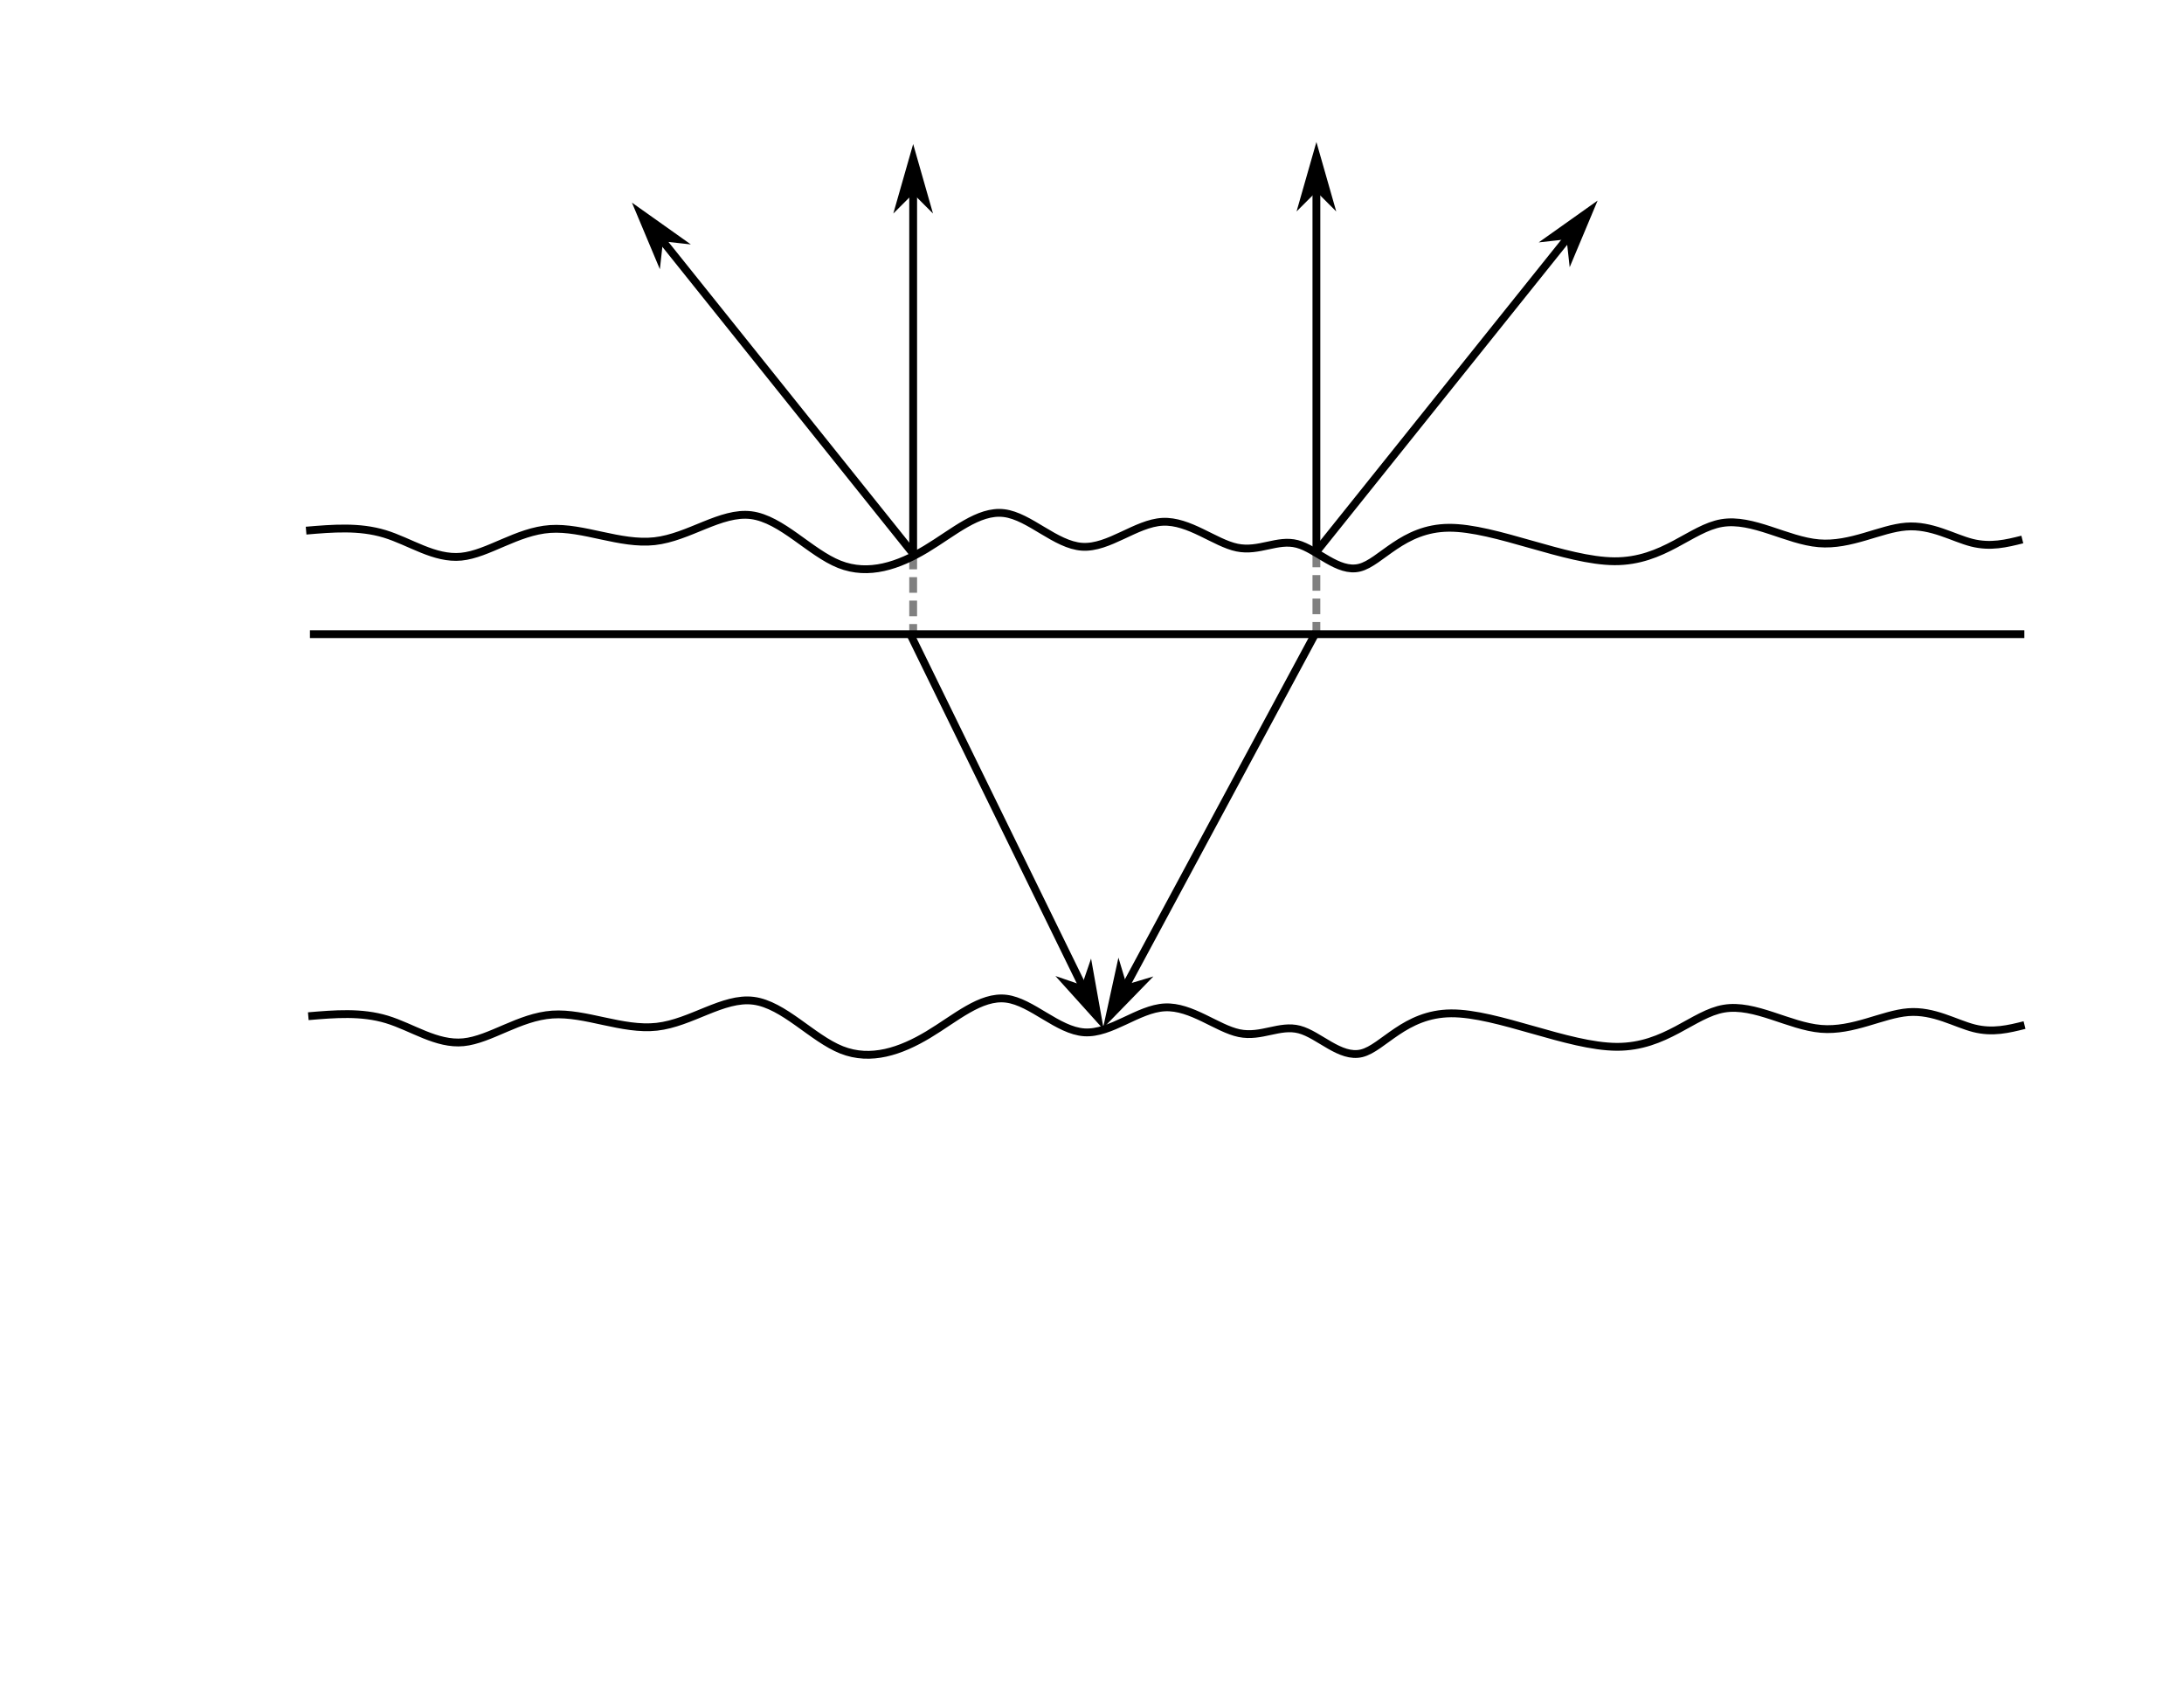
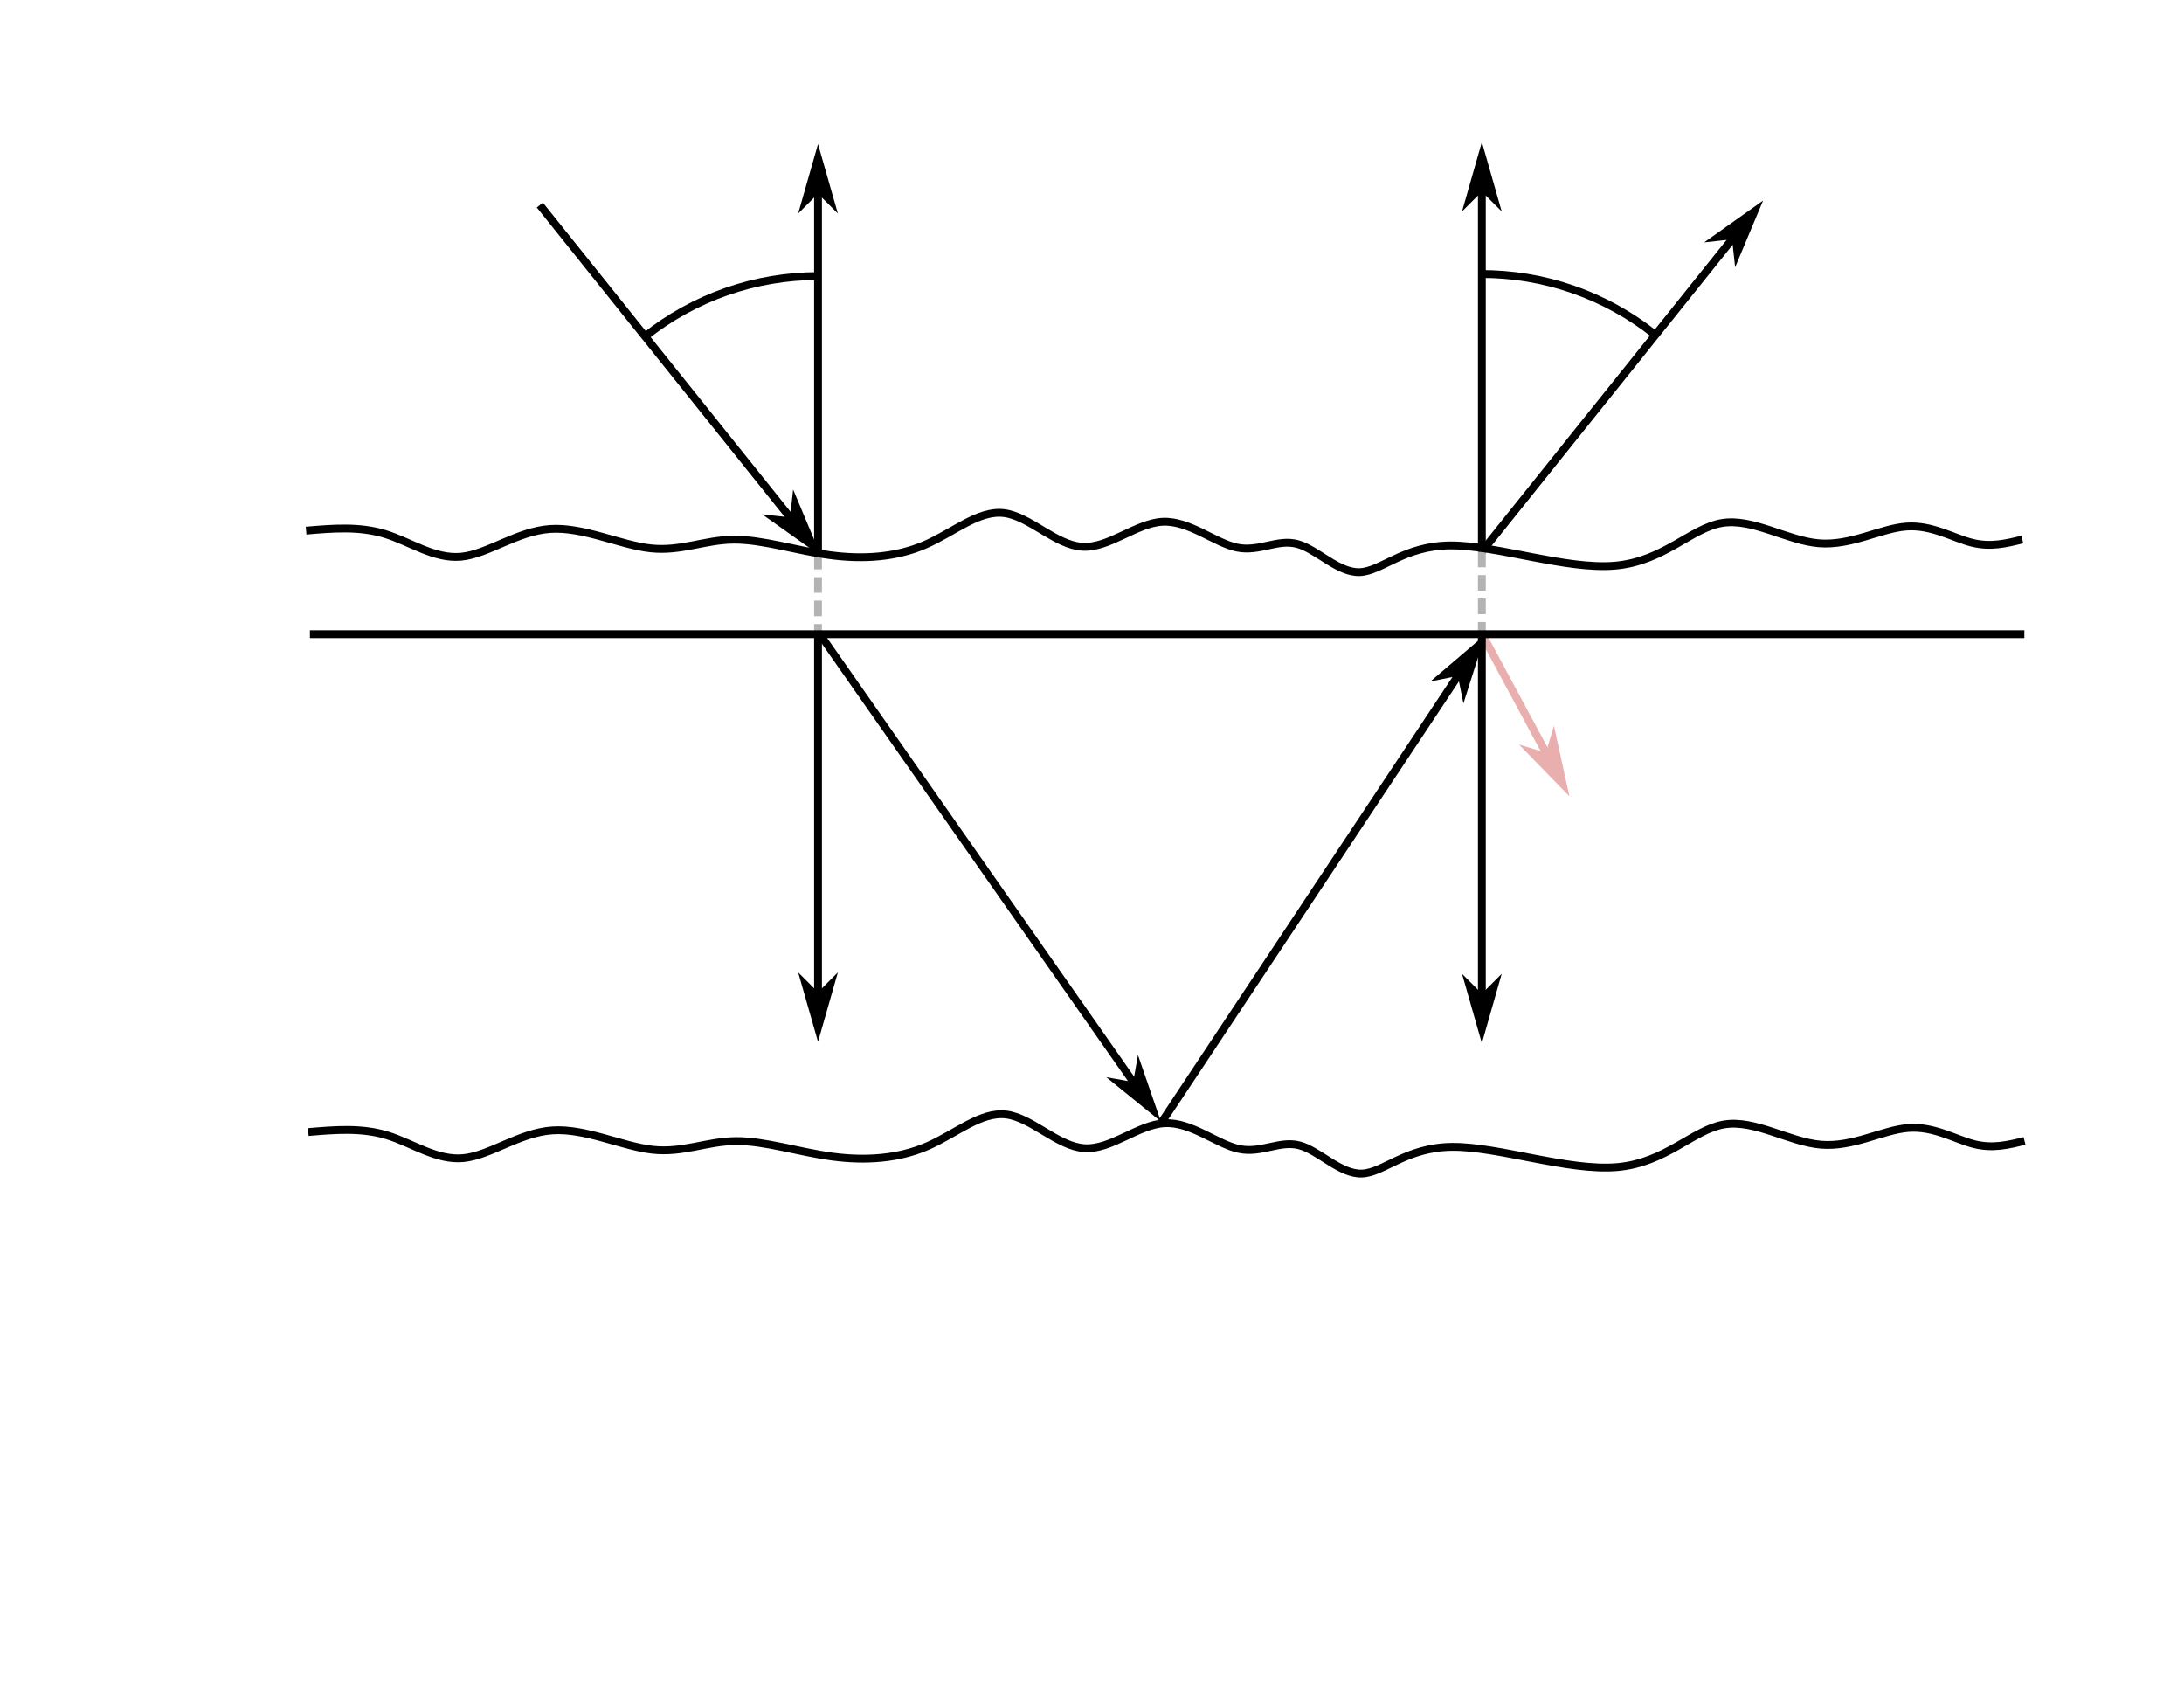
<svg xmlns="http://www.w3.org/2000/svg" xmlns:xlink="http://www.w3.org/1999/xlink" width="11in" height="8.5in" viewBox="0 0 279.4 215.9" version="1.1" id="svg8">
  <defs id="defs2">
+     <marker style="overflow:visible;" id="marker10270" refX="0.0" refY="0.0" orient="auto">
+       <path transform="scale(0.4) rotate(180) translate(10,0)" style="fill-rule:evenodd;stroke:#000000;stroke-width:1pt;stroke-opacity:1;fill:#000000;fill-opacity:1" d="M 0.0,0.0 L 5.0,-5.0 L -12.5,0.0 L 5.0,5.0 L 0.0,0.0 z " id="path10268" />
+     </marker>
+     <marker style="overflow:visible;" id="marker10152" refX="0.0" refY="0.0" orient="auto">
+       <path transform="scale(0.4) rotate(180) translate(10,0)" style="fill-rule:evenodd;stroke:#000000;stroke-width:1pt;stroke-opacity:1;fill:#000000;fill-opacity:1" d="M 0.0,0.0 L 5.0,-5.0 L -12.5,0.0 L 5.0,5.0 L 0.0,0.0 z " id="path10150" />
+     </marker>
+     <marker orient="auto" refY="0.0" refX="0.0" id="marker9164" style="overflow:visible;">
+       <path id="path9162" d="M 0.0,0.0 L 5.0,-5.0 L -12.5,0.0 L 5.0,5.0 L 0.0,0.0 z " style="fill-rule:evenodd;stroke:#000000;stroke-width:1pt;stroke-opacity:1;fill:#000000;fill-opacity:1" transform="scale(0.4) rotate(180) translate(10,0)" />
+     </marker>
+     <marker orient="auto" refY="0.0" refX="0.0" id="marker8602" style="overflow:visible;">
+       <path id="path8600" d="M 0.0,0.0 L 5.0,-5.0 L -12.5,0.0 L 5.0,5.0 L 0.0,0.0 z " style="fill-rule:evenodd;stroke:#e9afaf;stroke-width:1pt;stroke-opacity:1;fill:#e9afaf;fill-opacity:1" transform="scale(0.4) rotate(180) translate(10,0)" />
+     </marker>
    <marker orient="auto" refY="0.0" refX="0.0" id="marker8400" style="overflow:visible;">
      <path id="path8398" d="M 0.0,0.0 L 5.0,-5.0 L -12.5,0.0 L 5.0,5.0 L 0.0,0.0 z " style="fill-rule:evenodd;stroke:#000000;stroke-width:1pt;stroke-opacity:1;fill:#000000;fill-opacity:1" transform="scale(0.4) rotate(180) translate(10,0)" />
    </marker>
    <marker style="overflow:visible;" id="marker7978" refX="0.0" refY="0.0" orient="auto">
      <path transform="scale(0.4) rotate(180) translate(10,0)" style="fill-rule:evenodd;stroke:#000000;stroke-width:1pt;stroke-opacity:1;fill:#000000;fill-opacity:1" d="M 0.0,0.0 L 5.0,-5.0 L -12.5,0.0 L 5.0,5.0 L 0.0,0.0 z " id="path7976" />
    </marker>
    <marker style="overflow:visible;" id="marker7970" refX="0.0" refY="0.0" orient="auto">
      <path transform="scale(0.4) rotate(180) translate(10,0)" style="fill-rule:evenodd;stroke:#000000;stroke-width:1pt;stroke-opacity:1;fill:#000000;fill-opacity:1" d="M 0.0,0.0 L 5.0,-5.0 L -12.5,0.0 L 5.0,5.0 L 0.0,0.0 z " id="path7968" />
    </marker>
    <marker style="overflow:visible;" id="marker7966" refX="0.0" refY="0.0" orient="auto">
      <path transform="scale(0.4) rotate(180) translate(10,0)" style="fill-rule:evenodd;stroke:#000000;stroke-width:1pt;stroke-opacity:1;fill:#000000;fill-opacity:1" d="M 0.0,0.0 L 5.0,-5.0 L -12.5,0.0 L 5.0,5.0 L 0.0,0.0 z " id="path7964" />
    </marker>
    <marker style="overflow:visible;" id="marker7962" refX="0.0" refY="0.0" orient="auto">
      <path transform="scale(0.4) rotate(180) translate(10,0)" style="fill-rule:evenodd;stroke:#000000;stroke-width:1pt;stroke-opacity:1;fill:#000000;fill-opacity:1" d="M 0.0,0.0 L 5.0,-5.0 L -12.5,0.0 L 5.0,5.0 L 0.0,0.0 z " id="path7960" />
    </marker>
    <marker orient="auto" refY="0.0" refX="0.0" id="marker7958" style="overflow:visible;">
      <path id="path7956" d="M 0.0,0.0 L 5.0,-5.0 L -12.5,0.0 L 5.0,5.0 L 0.0,0.0 z " style="fill-rule:evenodd;stroke:#000000;stroke-width:1pt;stroke-opacity:1;fill:#000000;fill-opacity:1" transform="scale(0.4) rotate(180) translate(10,0)" />
    </marker>
    <marker style="overflow:visible;" id="marker7948" refX="0.0" refY="0.0" orient="auto">
      <path transform="scale(0.2) rotate(180) translate(6,0)" style="fill-rule:evenodd;stroke:#000000;stroke-width:1pt;stroke-opacity:1;fill:#000000;fill-opacity:1" d="M 0.0,0.0 L 5.0,-5.0 L -12.5,0.0 L 5.0,5.0 L 0.0,0.0 z " id="path7946" />
    </marker>
    <marker style="overflow:visible;" id="marker7944" refX="0.0" refY="0.0" orient="auto">
      <path transform="scale(0.2) rotate(180) translate(6,0)" style="fill-rule:evenodd;stroke:#000000;stroke-width:1pt;stroke-opacity:1;fill:#000000;fill-opacity:1" d="M 0.0,0.0 L 5.0,-5.0 L -12.5,0.0 L 5.0,5.0 L 0.0,0.0 z " id="path7942" />
    </marker>
    <marker style="overflow:visible;" id="marker7940" refX="0.0" refY="0.0" orient="auto">
      <path transform="scale(0.2) rotate(180) translate(6,0)" style="fill-rule:evenodd;stroke:#000000;stroke-width:1pt;stroke-opacity:1;fill:#000000;fill-opacity:1" d="M 0.0,0.0 L 5.0,-5.0 L -12.5,0.0 L 5.0,5.0 L 0.0,0.0 z " id="path7938" />
    </marker>
    <marker style="overflow:visible;" id="marker7936" refX="0.0" refY="0.0" orient="auto">
      <path transform="scale(0.2) rotate(180) translate(6,0)" style="fill-rule:evenodd;stroke:#000000;stroke-width:1pt;stroke-opacity:1;fill:#000000;fill-opacity:1" d="M 0.0,0.0 L 5.0,-5.0 L -12.5,0.0 L 5.0,5.0 L 0.0,0.0 z " id="path7934" />
    </marker>
    <marker orient="auto" refY="0.0" refX="0.0" id="marker7880" style="overflow:visible;">
      <path id="path7878" d="M 0.0,0.0 L 5.0,-5.0 L -12.5,0.0 L 5.0,5.0 L 0.0,0.0 z " style="fill-rule:evenodd;stroke:#000000;stroke-width:1pt;stroke-opacity:1;fill:#000000;fill-opacity:1" transform="scale(0.4) rotate(180) translate(10,0)" />
    </marker>
    <marker orient="auto" refY="0.0" refX="0.0" id="marker7872" style="overflow:visible;">
      <path id="path7592" d="M 0.0,0.0 L 5.0,-5.0 L -12.5,0.0 L 5.0,5.0 L 0.0,0.0 z " style="fill-rule:evenodd;stroke:#000000;stroke-width:1pt;stroke-opacity:1;fill:#000000;fill-opacity:1" transform="scale(0.8) rotate(180) translate(12.5,0)" />
    </marker>
    <marker style="overflow:visible;" id="marker7865" refX="0.0" refY="0.0" orient="auto">
      <path transform="scale(0.2) rotate(180) translate(6,0)" style="fill-rule:evenodd;stroke:#000000;stroke-width:1pt;stroke-opacity:1;fill:#000000;fill-opacity:1" d="M 0.0,0.0 L 5.0,-5.0 L -12.5,0.0 L 5.0,5.0 L 0.0,0.0 z " id="path7863" />
    </marker>
    <marker orient="auto" refY="0.0" refX="0.0" id="Arrow1Mend" style="overflow:visible;">
      <path id="path7598" d="M 0.0,0.0 L 5.0,-5.0 L -12.5,0.0 L 5.0,5.0 L 0.0,0.0 z " style="fill-rule:evenodd;stroke:#000000;stroke-width:1pt;stroke-opacity:1;fill:#000000;fill-opacity:1" transform="scale(0.4) rotate(180) translate(10,0)" />
    </marker>
    <marker orient="auto" refY="0.0" refX="0.0" id="marker7241" style="overflow:visible;">
      <path id="path7239" d="M 0.0,0.0 L 5.0,-5.0 L -12.5,0.0 L 5.0,5.0 L 0.0,0.0 z " style="fill-rule:evenodd;stroke:#000000;stroke-width:1pt;stroke-opacity:1;fill:#000000;fill-opacity:1" transform="scale(0.4) rotate(180) translate(10,0)" />
    </marker>
    <marker orient="auto" refY="0.0" refX="0.0" id="marker5167" style="overflow:visible;">
      <path id="path5165" d="M 0.0,0.0 L 5.0,-5.0 L -12.5,0.0 L 5.0,5.0 L 0.0,0.0 z " style="fill-rule:evenodd;stroke:#000000;stroke-width:1pt;stroke-opacity:1;fill:#000000;fill-opacity:1" transform="scale(0.4) rotate(180) translate(10,0)" />
    </marker>
    <marker orient="auto" refY="0.0" refX="0.0" id="marker1337" style="overflow:visible;">
      <path id="path854" d="M 0.0,0.0 L 5.0,-5.0 L -12.5,0.0 L 5.0,5.0 L 0.0,0.0 z " style="fill-rule:evenodd;stroke:#000000;stroke-width:1pt;stroke-opacity:1;fill:#000000;fill-opacity:1" transform="scale(0.8) rotate(180) translate(12.5,0)" />
    </marker>
    <marker orient="auto" refY="0.0" refX="0.0" id="Arrow1Lstart" style="overflow:visible">
      <path id="path851" d="M 0.0,0.0 L 5.0,-5.0 L -12.5,0.0 L 5.0,5.0 L 0.0,0.0 z " style="fill-rule:evenodd;stroke:#000000;stroke-width:1pt;stroke-opacity:1;fill:#000000;fill-opacity:1" transform="scale(0.8) translate(12.5,0)" />
    </marker>
    <marker orient="auto" refY="0.0" refX="0.0" id="Arrow2Mend" style="overflow:visible;">
      <path id="path878" style="fill-rule:evenodd;stroke-width:0.625;stroke-linejoin:round;stroke:#000000;stroke-opacity:1;fill:#000000;fill-opacity:1" d="M 8.719,4.034 L -2.207,0.016 L 8.719,-4.002 C 6.973,-1.63 6.983,1.616 8.719,4.034 z " transform="scale(0.6) rotate(180) translate(0,0)" />
    </marker>
    <marker orient="auto" refY="0.0" refX="0.0" id="marker1114" style="overflow:visible">
      <path id="path857" d="M 0.0,0.0 L 5.0,-5.0 L -12.5,0.0 L 5.0,5.0 L 0.0,0.0 z " style="fill-rule:evenodd;stroke:#000000;stroke-width:1pt;stroke-opacity:1;fill:#000000;fill-opacity:1" transform="scale(0.4) translate(10,0)" />
    </marker>
    <marker style="overflow:visible" id="marker57634" refX="0.0" refY="0.0" orient="auto">
      <path transform="scale(0.4) translate(10,0)" style="fill-rule:evenodd;stroke:#000000;stroke-width:1pt;stroke-opacity:1;fill:#000000;fill-opacity:1" d="M 0.0,0.0 L 5.0,-5.0 L -12.5,0.0 L 5.0,5.0 L 0.0,0.0 z " id="path57632" />
    </marker>
    <marker orient="auto" refY="0.0" refX="0.0" id="DotL" style="overflow:visible">
      <path id="path4925" d="M -2.5,-1.0 C -2.5,1.76 -4.74,4.0 -7.5,4.0 C -10.26,4.0 -12.5,1.76 -12.5,-1.0 C -12.5,-3.76 -10.26,-6.0 -7.5,-6.0 C -4.74,-6.0 -2.5,-3.76 -2.5,-1.0 z " style="fill-rule:evenodd;stroke:#000000;stroke-width:1pt;stroke-opacity:1;fill:#000000;fill-opacity:1" transform="scale(0.8) translate(7.4, 1)" />
    </marker>
    <marker orient="auto" refY="0.0" refX="0.0" id="Arrow1Sstart" style="overflow:visible">
      <path id="path4876" d="M 0.0,0.0 L 5.0,-5.0 L -12.5,0.0 L 5.0,5.0 L 0.0,0.0 z " style="fill-rule:evenodd;stroke:#000000;stroke-width:1pt;stroke-opacity:1;fill:#000000;fill-opacity:1" transform="scale(0.2) translate(6,0)" />
    </marker>
    <marker orient="auto" refY="0.0" refX="0.0" id="Tail" style="overflow:visible">
      <g id="g4912" transform="scale(-1.2)" style="stroke:#000000;stroke-opacity:1;fill:#000000;fill-opacity:1">
        <path id="path4900" d="M -3.805,-3.959 L 0.544,0" style="fill:#000000;fill-rule:evenodd;stroke:#000000;stroke-width:0.8;stroke-linecap:round;stroke-opacity:1;fill-opacity:1" />
        <path id="path4902" d="M -1.287,-3.959 L 3.062,0" style="fill:#000000;fill-rule:evenodd;stroke:#000000;stroke-width:0.8;stroke-linecap:round;stroke-opacity:1;fill-opacity:1" />
        <path id="path4904" d="M 1.305,-3.959 L 5.654,0" style="fill:#000000;fill-rule:evenodd;stroke:#000000;stroke-width:0.8;stroke-linecap:round;stroke-opacity:1;fill-opacity:1" />
        <path id="path4906" d="M -3.805,4.178 L 0.544,0.22" style="fill:#000000;fill-rule:evenodd;stroke:#000000;stroke-width:0.8;stroke-linecap:round;stroke-opacity:1;fill-opacity:1" />
        <path id="path4908" d="M -1.287,4.178 L 3.062,0.22" style="fill:#000000;fill-rule:evenodd;stroke:#000000;stroke-width:0.8;stroke-linecap:round;stroke-opacity:1;fill-opacity:1" />
        <path id="path4910" d="M 1.305,4.178 L 5.654,0.22" style="fill:#000000;fill-rule:evenodd;stroke:#000000;stroke-width:0.8;stroke-linecap:round;stroke-opacity:1;fill-opacity:1" />
      </g>
    </marker>
    <marker orient="auto" refY="0.0" refX="0.0" id="Arrow1Lend" style="overflow:visible;">
      <path id="path4867" d="M 0.0,0.0 L 5.0,-5.0 L -12.5,0.0 L 5.0,5.0 L 0.0,0.0 z " style="fill-rule:evenodd;stroke:#000000;stroke-width:1pt;stroke-opacity:1;fill:#000000;fill-opacity:1" transform="scale(0.8) rotate(180) translate(12.5,0)" />
    </marker>
    <marker orient="auto" refY="0.0" refX="0.0" id="Arrow1Mstart" style="overflow:visible">
      <path id="path4870" d="M 0.0,0.0 L 5.0,-5.0 L -12.5,0.0 L 5.0,5.0 L 0.0,0.0 z " style="fill-rule:evenodd;stroke:#000000;stroke-width:1pt;stroke-opacity:1;fill:#000000;fill-opacity:1" transform="scale(0.4) translate(10,0)" />
    </marker>
  </defs>
  <g id="layer10" style="display:none">
    <path id="use4835" d="M 37.053,195.685 H 256.379" style="display:inline;fill:none;fill-rule:evenodd;stroke:#000000;stroke-width:1;stroke-linecap:butt;stroke-linejoin:miter;stroke-miterlimit:4;stroke-dasharray:none;stroke-dashoffset:0;stroke-opacity:1" />
-     <path style="display:inline;fill:none;fill-rule:evenodd;stroke:#000000;stroke-width:1;stroke-linecap:butt;stroke-linejoin:miter;stroke-miterlimit:4;stroke-dasharray:none;stroke-opacity:1" d="m 37.332,188.236 c 3.396,-0.288 6.79,-0.576 10.045,0.411 3.255,0.988 6.371,3.25 9.793,2.919 3.422,-0.33 7.153,-3.252 11.383,-3.542 4.23,-0.29 8.957,2.051 13.361,1.56 4.404,-0.492 8.488,-3.816 12.362,-3.325 3.874,0.491 7.535,4.797 11.279,6.283 3.744,1.486 7.573,0.155 11.086,-1.953 3.512,-2.108 6.709,-4.993 9.974,-4.593 3.265,0.399 6.594,4.081 9.998,4.302 3.404,0.222 6.885,-3.016 10.28,-3.192 3.396,-0.176 6.702,2.71 9.529,3.296 2.827,0.586 5.176,-1.128 7.701,-0.463 2.525,0.666 5.223,3.71 7.963,3.037 2.74,-0.674 5.524,-5.063 11.435,-5.108 5.91,-0.045 14.94,4.256 21.204,4.284 6.264,0.028 9.763,-4.215 13.708,-4.883 3.945,-0.668 8.331,2.24 12.421,2.583 4.089,0.343 7.88,-1.879 11.156,-2.134 3.276,-0.255 6.031,1.458 8.423,2.061 2.392,0.603 4.424,0.097 6.455,-0.41" id="path4008" />
+     <path style="display:inline;fill:none;fill-rule:evenodd;stroke:#000000;stroke-width:1;stroke-linecap:butt;stroke-linejoin:miter;stroke-miterlimit:4;stroke-dasharray:none;stroke-opacity:1" d="m 37.332,188.236 c 3.396,-0.288 6.79,-0.576 10.045,0.411 3.255,0.988 6.371,3.25 9.793,2.919 3.422,-0.33 7.153,-3.252 11.383,-3.542 4.23,-0.29 8.957,2.051 12.839,2.473 3.882,0.422 6.921,-1.075 10.621,-1.107 3.7,-0.032 8.056,1.402 12.323,1.975 4.267,0.573 8.444,0.286 12.131,-1.299 3.686,-1.586 6.883,-4.47 10.148,-4.071 3.265,0.399 6.594,4.081 9.998,4.302 3.404,0.222 6.885,-3.016 10.28,-3.192 3.396,-0.176 6.702,2.71 9.529,3.296 2.827,0.586 5.176,-1.128 7.701,-0.463 2.525,0.666 5.223,3.71 8.006,3.602 2.783,-0.108 5.655,-3.367 11.565,-3.411 5.91,-0.045 14.853,3.124 21.074,2.587 6.221,-0.537 9.719,-4.781 13.665,-5.448 3.945,-0.668 8.331,2.24 12.421,2.583 4.089,0.343 7.88,-1.879 11.156,-2.134 3.276,-0.255 6.031,1.458 8.423,2.061 2.392,0.603 4.424,0.097 6.455,-0.41" id="path4008" />
  </g>
  <g id="layer11" style="display:inline">
-     <path id="use1605" d="M 116.821,70.825 82.076,27.456" style="display:inline;fill:none;fill-rule:evenodd;stroke:#000000;stroke-width:1;stroke-linecap:butt;stroke-linejoin:miter;stroke-miterlimit:4;stroke-dasharray:none;stroke-opacity:1;marker-end:url(#marker7962)" />
-     <path id="use2121" d="m 168.408,70.564 34.745,-43.369" style="display:inline;fill:none;fill-rule:evenodd;stroke:#000000;stroke-width:1;stroke-linecap:butt;stroke-linejoin:miter;stroke-miterlimit:4;stroke-dasharray:none;stroke-opacity:1;marker-end:url(#marker7966)" />
-     <path style="display:inline;fill:none;fill-rule:evenodd;stroke:#000000;stroke-width:1;stroke-linecap:butt;stroke-linejoin:miter;stroke-miterlimit:4;stroke-dasharray:none;stroke-opacity:1;marker-end:url(#marker7958)" d="m 116.372,80.959 23.969,48.983" id="path4901" />
-     <path id="path5159" d="m 168.374,80.854 -26.334,48.935" style="display:inline;fill:none;fill-rule:evenodd;stroke:#000000;stroke-width:1;stroke-linecap:butt;stroke-linejoin:miter;stroke-miterlimit:4;stroke-dasharray:none;stroke-opacity:1;marker-end:url(#marker7978)" />
-     <path style="fill:none;fill-rule:evenodd;stroke:#808080;stroke-width:1;stroke-linecap:butt;stroke-linejoin:miter;stroke-miterlimit:4;stroke-dasharray:2,1;stroke-dashoffset:0;stroke-opacity:1" d="m 116.821,70.825 v 10.409" id="path7225" />
-     <path style="fill:none;fill-rule:evenodd;stroke:#808080;stroke-width:1;stroke-linecap:butt;stroke-linejoin:miter;stroke-miterlimit:4;stroke-dasharray:2,1;stroke-dashoffset:0;stroke-opacity:1" d="M 168.408,70.564 V 81.05" id="path7227" />
-     <path style="fill:none;fill-rule:evenodd;stroke:#000000;stroke-width:1;stroke-linecap:butt;stroke-linejoin:miter;stroke-miterlimit:4;stroke-dasharray:none;stroke-opacity:1;marker-end:url(#marker7970)" d="M 116.821,70.825 V 20.396" id="path7571" />
-     <path id="path8392" d="M 168.408,70.564 V 20.135" style="fill:none;fill-rule:evenodd;stroke:#000000;stroke-width:1;stroke-linecap:butt;stroke-linejoin:miter;stroke-miterlimit:4;stroke-dasharray:none;stroke-opacity:1;marker-end:url(#marker8400)" />
+     <path style="display:inline;fill:none;fill-rule:evenodd;stroke:#e9afaf;stroke-width:1;stroke-linecap:butt;stroke-linejoin:miter;stroke-miterlimit:4;stroke-dasharray:none;stroke-opacity:1;marker-end:url(#marker8602)" d="m 189.575,81.05 10.263,19.072" id="path8594" />
+     <path id="use1605" d="m 69.063,26.231 34.745,43.369" style="display:inline;fill:none;fill-rule:evenodd;stroke:#000000;stroke-width:1;stroke-linecap:butt;stroke-linejoin:miter;stroke-miterlimit:4;stroke-dasharray:none;stroke-opacity:1;marker-end:url(#marker7962)" />
+     <path id="use2121" d="m 189.575,70.564 34.745,-43.369" style="display:inline;fill:none;fill-rule:evenodd;stroke:#000000;stroke-width:1;stroke-linecap:butt;stroke-linejoin:miter;stroke-miterlimit:4;stroke-dasharray:none;stroke-opacity:1;marker-end:url(#marker7966)" />
+     <path style="display:inline;fill:none;fill-rule:evenodd;stroke:#000000;stroke-width:0.973;stroke-linecap:butt;stroke-linejoin:miter;stroke-miterlimit:4;stroke-dasharray:none;stroke-opacity:1;marker-end:url(#marker7958)" d="m 104.773,80.964 42.642,60.922" id="path4901" />
+     <path id="path5159" d="M 148.556,143.637 188.925,82.815" style="display:inline;fill:none;fill-rule:evenodd;stroke:#000000;stroke-width:1;stroke-linecap:butt;stroke-linejoin:miter;stroke-miterlimit:4;stroke-dasharray:none;stroke-opacity:1;marker-end:url(#marker7978)" />
+     <path style="fill:none;fill-rule:evenodd;stroke:#b3b3b3;stroke-width:1;stroke-linecap:butt;stroke-linejoin:miter;stroke-miterlimit:4;stroke-dasharray:2, 1;stroke-dashoffset:0;stroke-opacity:1" d="m 104.65,70.825 v 10.409" id="path7225" />
+     <path style="fill:none;fill-rule:evenodd;stroke:#b3b3b3;stroke-width:1;stroke-linecap:butt;stroke-linejoin:miter;stroke-miterlimit:4;stroke-dasharray:2, 1;stroke-dashoffset:0;stroke-opacity:1" d="M 189.575,70.564 V 81.05" id="path7227" />
+     <path style="fill:none;fill-rule:evenodd;stroke:#000000;stroke-width:1;stroke-linecap:butt;stroke-linejoin:miter;stroke-miterlimit:4;stroke-dasharray:none;stroke-opacity:1;marker-end:url(#marker7970)" d="M 104.65,70.825 V 20.396" id="path7571" />
+     <path id="path8392" d="M 189.575,70.564 V 20.135" style="fill:none;fill-rule:evenodd;stroke:#000000;stroke-width:1;stroke-linecap:butt;stroke-linejoin:miter;stroke-miterlimit:4;stroke-dasharray:none;stroke-opacity:1;marker-end:url(#marker8400)" />
+     <path style="fill:none;stroke:#000000;stroke-width:1;stroke-miterlimit:4;stroke-dasharray:none;stroke-dashoffset:0" id="path8542" d="m 82.454,43.102 a 35.513,35.513 0 0 1 22.269,-7.79" />
+     <path d="m 189.367,35.052 a 35.513,35.513 0 0 1 22.332,7.732" id="path8544" style="fill:none;stroke:#000000;stroke-width:1;stroke-miterlimit:4;stroke-dasharray:none;stroke-dashoffset:0" />
+     <path id="path9156" d="M 104.65,80.867 V 131.297" style="fill:none;fill-rule:evenodd;stroke:#000000;stroke-width:1;stroke-linecap:butt;stroke-linejoin:miter;stroke-miterlimit:4;stroke-dasharray:none;stroke-opacity:1;marker-end:url(#marker9164)" />
+     <path style="fill:none;fill-rule:evenodd;stroke:#000000;stroke-width:1;stroke-linecap:butt;stroke-linejoin:miter;stroke-miterlimit:4;stroke-dasharray:none;stroke-opacity:1;marker-end:url(#marker10270)" d="M 189.575,81.05 V 131.479" id="path10262" />
  </g>
  <g id="layer5">
-     <use style="display:inline" x="0" y="0" xlink:href="#path4008" id="use4023" transform="translate(2.109628,-58.24671)" width="100%" height="100%" />
+     <use style="display:inline" x="0" y="0" xlink:href="#path4008" id="use4023" transform="translate(2.109628,-43.43005)" width="100%" height="100%" />
  </g>
  <g id="layer4" style="display:inline">
    <g id="layer7">
      <use style="display:inline" x="0" y="0" xlink:href="#use4835" id="use4850" transform="translate(2.596564,-114.5662)" width="100%" height="100%" />
    </g>
    <g id="layer6">
      <use style="display:inline" x="0" y="0" xlink:href="#path4008" id="use4847" transform="translate(1.827449,-120.3588)" width="100%" height="100%" />
    </g>
  </g>
</svg>
